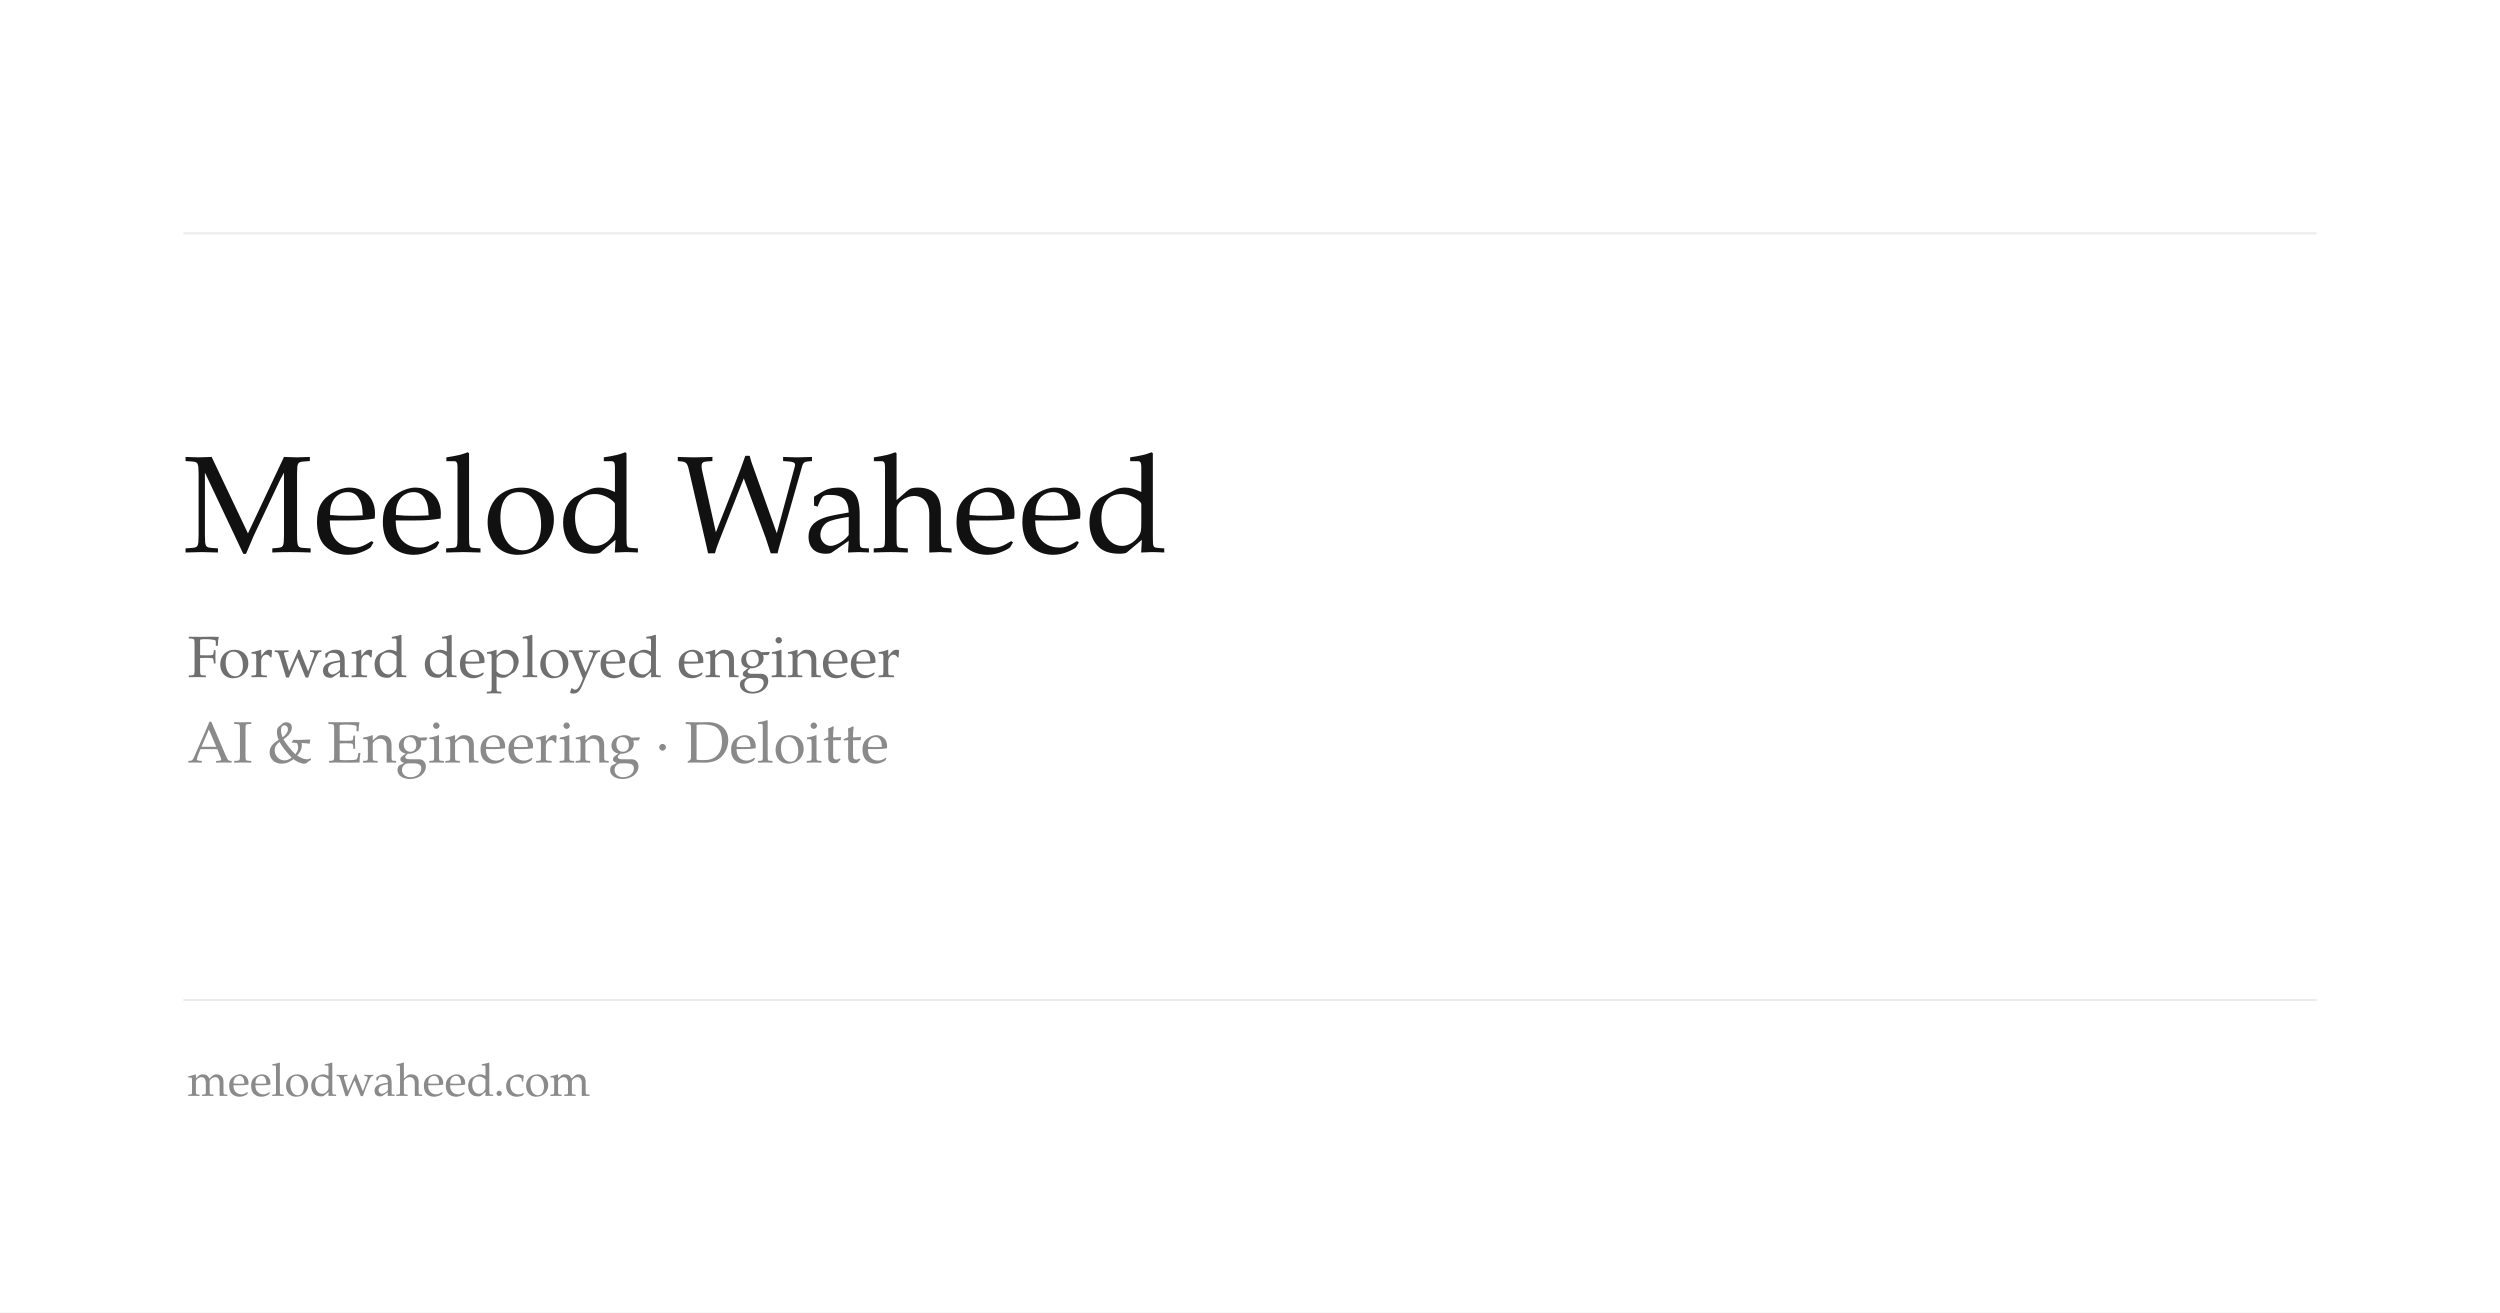
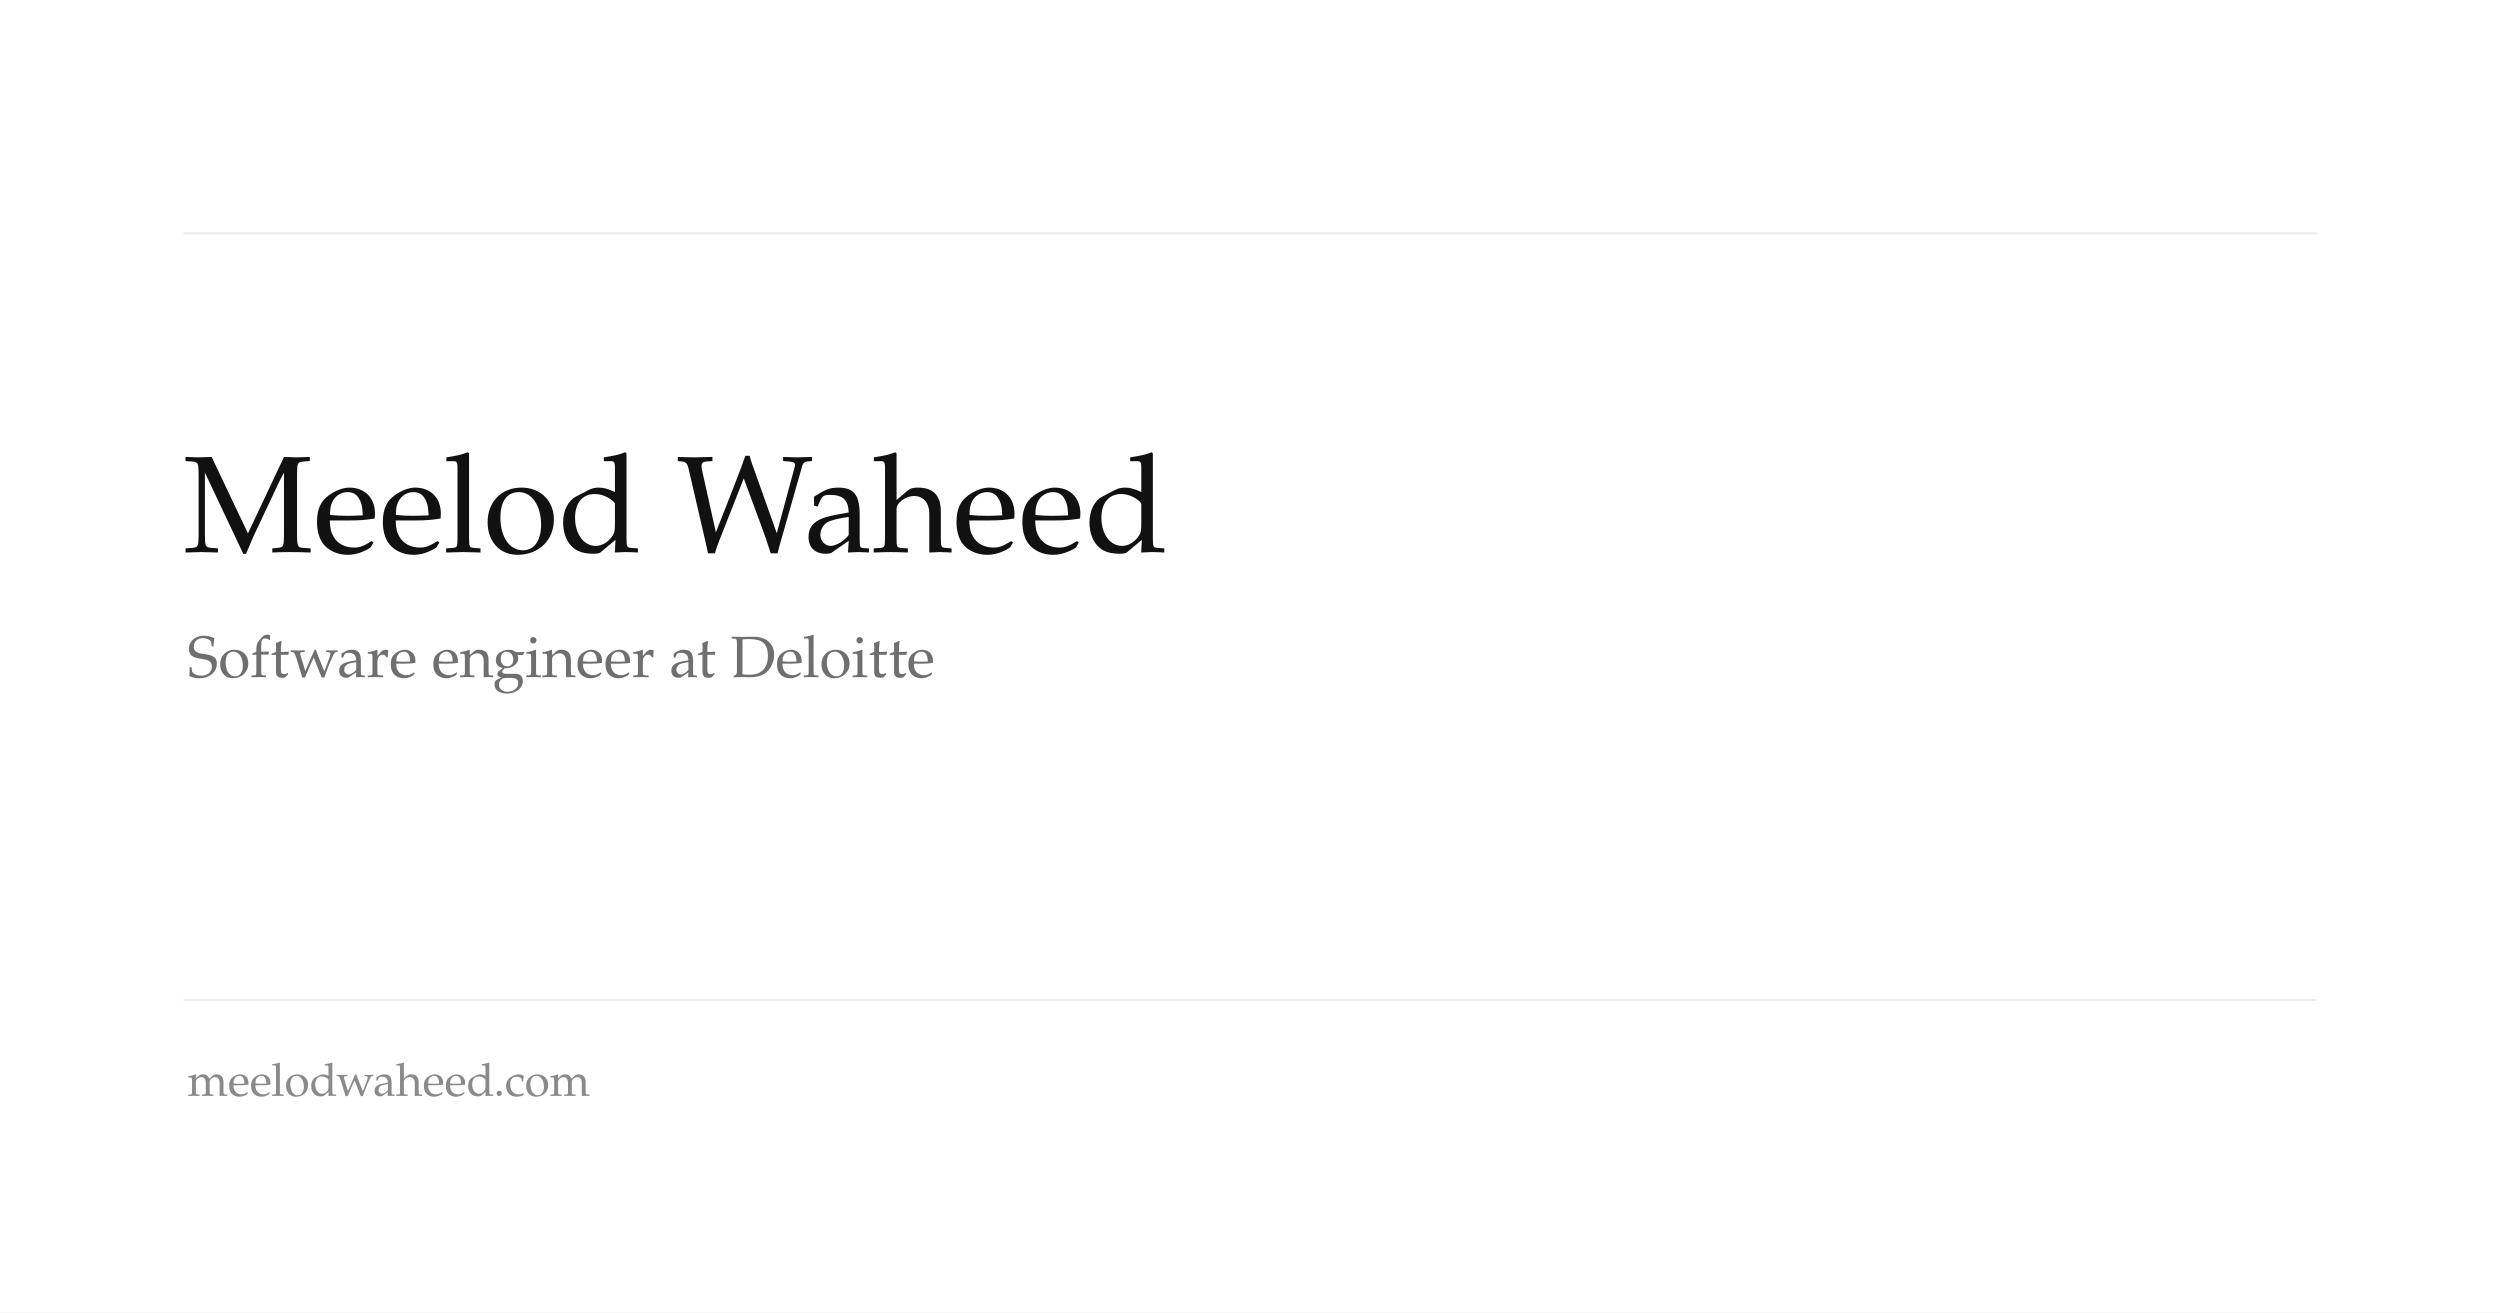
<svg xmlns="http://www.w3.org/2000/svg" width="1200" height="630" viewBox="0 0 1200 630">
  <rect width="1200" height="630" fill="#fff" />
  <path d="M88 112H1112M88 480H1112" stroke="#ececec" />
  <g font-family="Iowan Old Style, Palatino Linotype, Palatino, Georgia, serif">
    <text x="88" y="265" font-size="66" fill="#111">Meelod Waheed</text>
-     <text x="90" y="325" font-size="28" fill="#6f6f6f">Forward deployed engineer</text>
-     <text x="90" y="366" font-size="28" fill="#8a8a8a">AI &amp; Engineering · Deloitte</text>
+     <text x="90" y="325" font-size="28" fill="#6f6f6f">Software engineer at Deloitte</text>
    <text x="90" y="526" font-size="22" fill="#8a8a8a">meelodwaheed.com</text>
  </g>
</svg>
